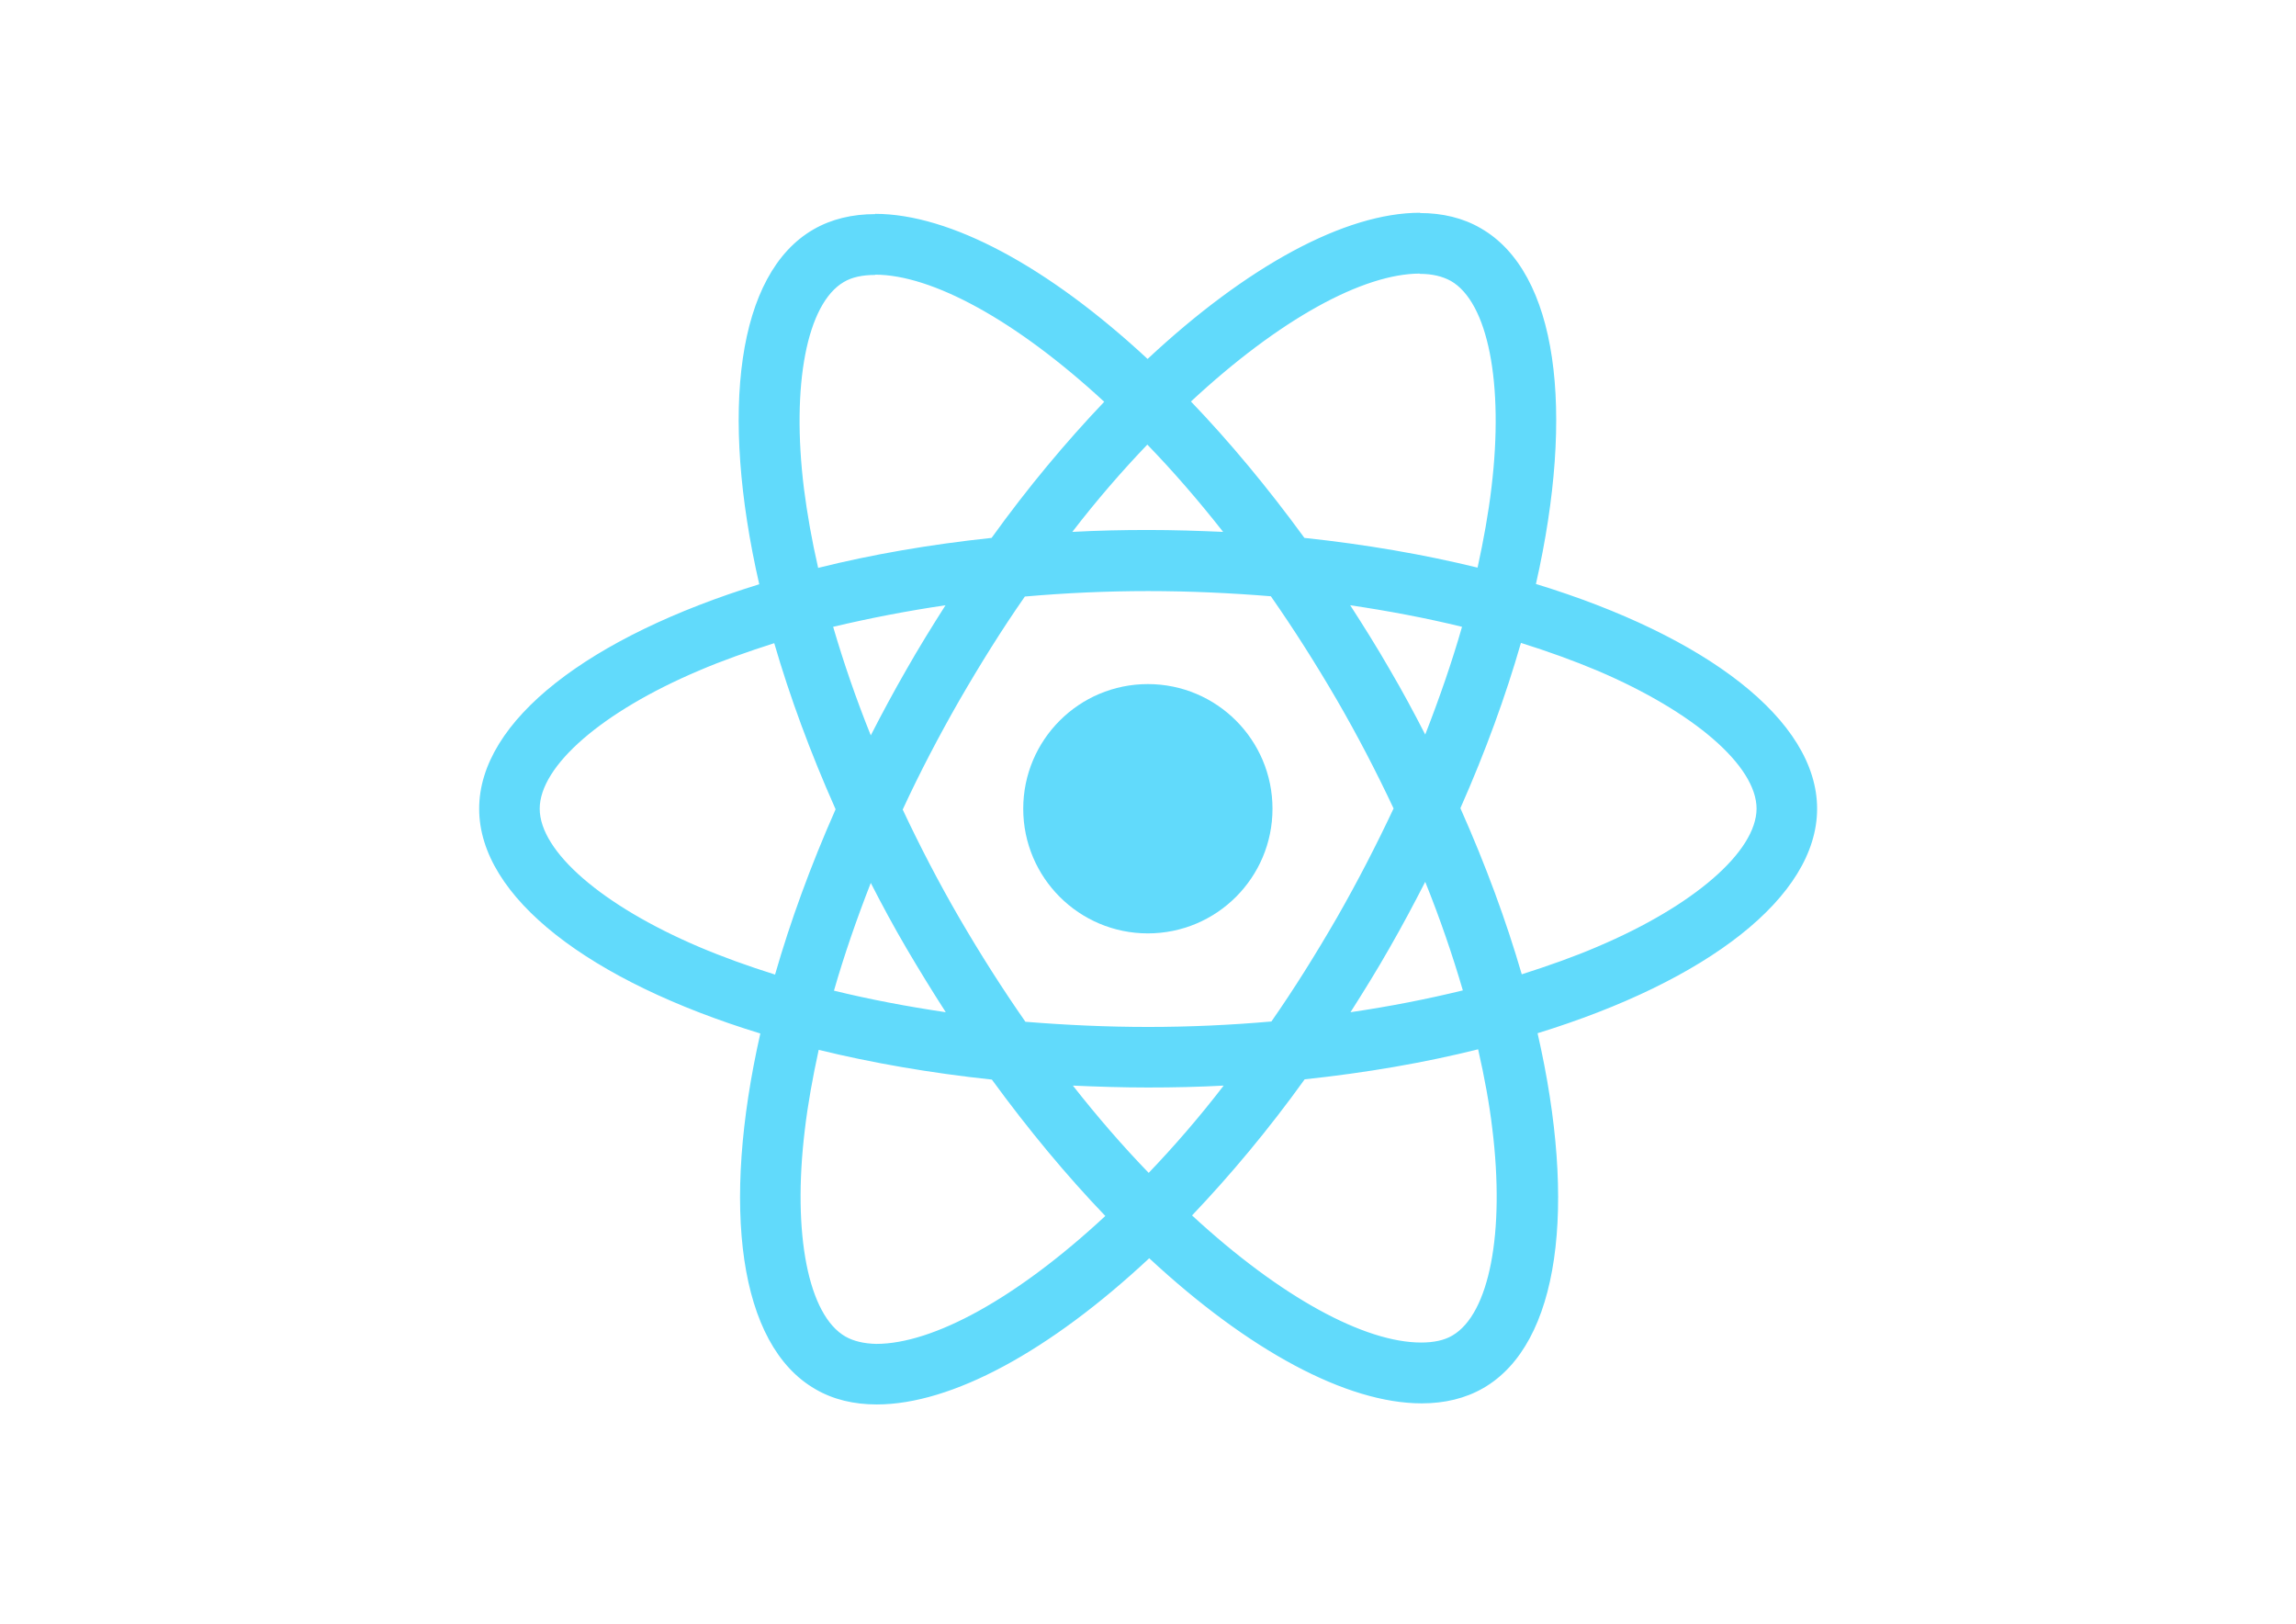
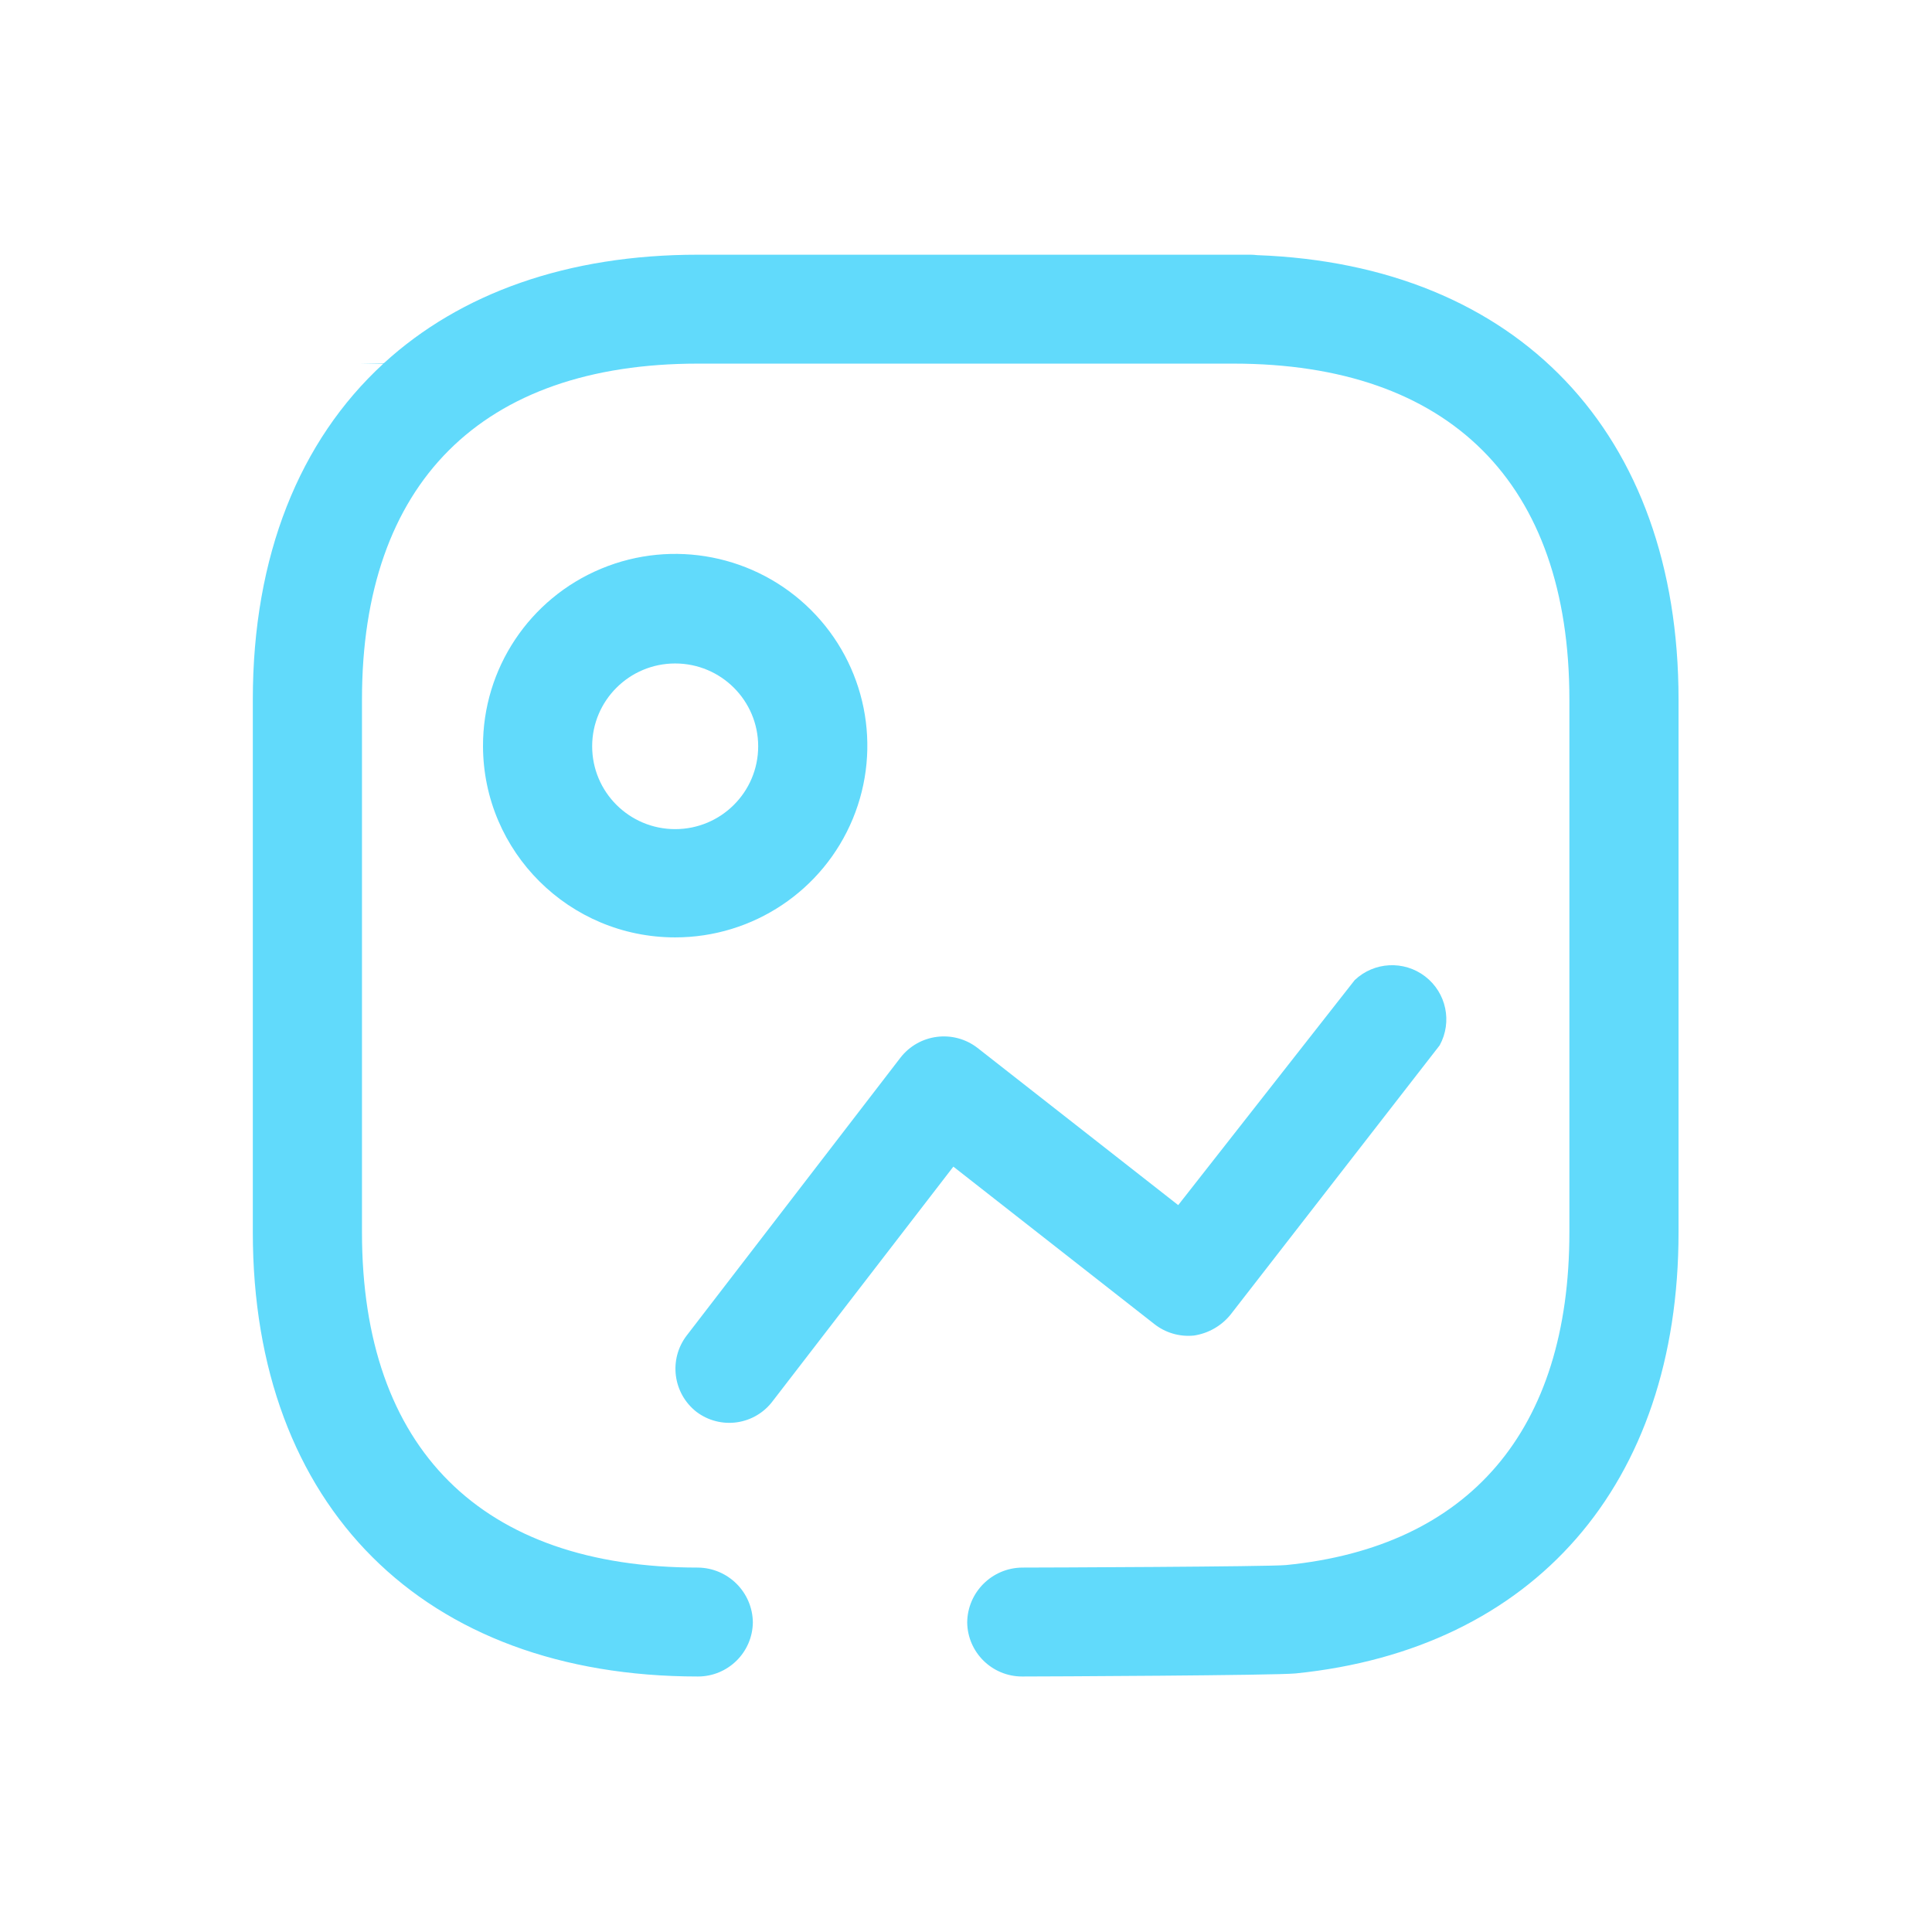
- <svg xmlns="http://www.w3.org/2000/svg" viewBox="0 0 841.9 595.3">
-   <g fill="#61DAFB">
-     <path d="M666.3 296.5c0-32.5-40.7-63.3-103.1-82.4 14.4-63.6 8-114.2-20.2-130.4-6.5-3.8-14.1-5.6-22.4-5.6v22.3c4.6 0 8.3.9 11.4 2.6 13.6 7.8 19.5 37.5 14.9 75.7-1.1 9.4-2.9 19.3-5.1 29.4-19.6-4.8-41-8.5-63.5-10.9-13.5-18.5-27.5-35.3-41.6-50 32.6-30.3 63.2-46.9 84-46.9V78c-27.5 0-63.5 19.6-99.9 53.6-36.4-33.8-72.4-53.2-99.9-53.2v22.3c20.7 0 51.4 16.5 84 46.6-14 14.7-28 31.4-41.3 49.9-22.6 2.4-44 6.1-63.6 11-2.3-10-4-19.7-5.2-29-4.7-38.2 1.1-67.9 14.6-75.8 3-1.8 6.9-2.6 11.5-2.6V78.5c-8.4 0-16 1.8-22.6 5.6-28.1 16.2-34.4 66.7-19.9 130.1-62.2 19.2-102.7 49.9-102.7 82.3 0 32.5 40.7 63.3 103.1 82.4-14.4 63.6-8 114.2 20.2 130.4 6.5 3.8 14.1 5.6 22.5 5.6 27.5 0 63.5-19.6 99.9-53.6 36.4 33.8 72.4 53.2 99.9 53.2 8.4 0 16-1.8 22.6-5.6 28.1-16.2 34.4-66.7 19.9-130.1 62-19.1 102.5-49.9 102.5-82.3zm-130.2-66.7c-3.7 12.9-8.3 26.2-13.5 39.5-4.1-8-8.4-16-13.1-24-4.6-8-9.5-15.8-14.4-23.4 14.2 2.1 27.9 4.7 41 7.9zm-45.8 106.5c-7.8 13.5-15.8 26.3-24.1 38.2-14.9 1.3-30 2-45.2 2-15.1 0-30.2-.7-45-1.9-8.3-11.9-16.4-24.6-24.2-38-7.6-13.1-14.5-26.4-20.8-39.8 6.2-13.4 13.2-26.8 20.7-39.9 7.8-13.5 15.8-26.3 24.1-38.2 14.9-1.3 30-2 45.2-2 15.1 0 30.2.7 45 1.9 8.3 11.9 16.4 24.6 24.2 38 7.6 13.1 14.5 26.4 20.8 39.8-6.3 13.4-13.2 26.8-20.7 39.9zm32.3-13c5.4 13.4 10 26.8 13.8 39.8-13.1 3.2-26.9 5.9-41.2 8 4.9-7.7 9.8-15.6 14.4-23.7 4.6-8 8.9-16.1 13-24.1zM421.2 430c-9.3-9.6-18.6-20.3-27.8-32 9 .4 18.2.7 27.5.7 9.4 0 18.7-.2 27.8-.7-9 11.7-18.3 22.4-27.5 32zm-74.4-58.9c-14.2-2.1-27.9-4.7-41-7.9 3.7-12.9 8.3-26.2 13.5-39.5 4.1 8 8.4 16 13.1 24 4.7 8 9.5 15.8 14.4 23.4zM420.7 163c9.3 9.6 18.6 20.3 27.8 32-9-.4-18.2-.7-27.5-.7-9.4 0-18.7.2-27.8.7 9-11.7 18.3-22.4 27.5-32zm-74 58.9c-4.9 7.7-9.8 15.6-14.4 23.7-4.6 8-8.9 16-13 24-5.4-13.4-10-26.8-13.8-39.8 13.1-3.1 26.9-5.8 41.2-7.9zm-90.5 125.2c-35.4-15.1-58.3-34.9-58.3-50.6 0-15.7 22.9-35.6 58.3-50.6 8.6-3.7 18-7 27.7-10.1 5.7 19.6 13.2 40 22.5 60.9-9.2 20.8-16.6 41.1-22.2 60.6-9.9-3.1-19.3-6.5-28-10.2zM310 490c-13.6-7.8-19.5-37.5-14.9-75.7 1.1-9.4 2.9-19.3 5.1-29.4 19.6 4.8 41 8.5 63.5 10.9 13.5 18.5 27.5 35.3 41.6 50-32.6 30.3-63.2 46.9-84 46.9-4.5-.1-8.3-1-11.3-2.7zm237.2-76.2c4.7 38.2-1.1 67.9-14.6 75.8-3 1.8-6.9 2.6-11.5 2.6-20.7 0-51.4-16.5-84-46.6 14-14.7 28-31.4 41.3-49.9 22.6-2.4 44-6.1 63.6-11 2.3 10.1 4.1 19.8 5.2 29.1zm38.5-66.7c-8.6 3.7-18 7-27.7 10.1-5.7-19.6-13.2-40-22.5-60.9 9.2-20.8 16.6-41.1 22.2-60.6 9.9 3.1 19.3 6.5 28.1 10.2 35.4 15.1 58.3 34.9 58.3 50.6-.1 15.7-23 35.6-58.4 50.6zM320.8 78.4z" />
-     <circle cx="420.9" cy="296.5" r="45.7" />
-     <path d="M520.5 78.1z" />
-   </g>
+ <svg xmlns="http://www.w3.org/2000/svg" t="1604773973597" class="icon" viewBox="0 0 1024 1024" version="1.1" p-id="6002" width="100" height="100">
+   <defs>
+     <style type="text/css">@font-face { font-weight: 400; font-style: normal; font-family: Inter-Loom; src: url("https://cdn.loom.com/assets/fonts/inter/Inter-UI-Regular.woff2") format("woff2"); }
+ @font-face { font-weight: 400; font-style: italic; font-family: Inter-Loom; src: url("https://cdn.loom.com/assets/fonts/inter/Inter-UI-Italic.woff2") format("woff2"); }
+ @font-face { font-weight: 500; font-style: normal; font-family: Inter-Loom; src: url("https://cdn.loom.com/assets/fonts/inter/Inter-UI-Medium.woff2") format("woff2"); }
+ @font-face { font-weight: 500; font-style: italic; font-family: Inter-Loom; src: url("https://cdn.loom.com/assets/fonts/inter/Inter-UI-MediumItalic.woff2") format("woff2"); }
+ @font-face { font-weight: 700; font-style: normal; font-family: Inter-Loom; src: url("https://cdn.loom.com/assets/fonts/inter/Inter-UI-Bold.woff2") format("woff2"); }
+ @font-face { font-weight: 700; font-style: italic; font-family: Inter-Loom; src: url("https://cdn.loom.com/assets/fonts/inter/Inter-UI-BoldItalic.woff2") format("woff2"); }
+ @font-face { font-weight: 900; font-style: normal; font-family: Inter-Loom; src: url("https://cdn.loom.com/assets/fonts/inter/Inter-UI-Black.woff2") format("woff2"); }
+ @font-face { font-weight: 900; font-style: italic; font-family: Inter-Loom; src: url("https://cdn.loom.com/assets/fonts/inter/Inter-UI-BlackItalic.woff2") format("woff2"); }
+ </style>
+   </defs>
+   <path d="M662.908 135c1.129 0.013 2.242 0.09 3.337 0.229 138.161 5.047 223.418 94.21 223.418 235.523v282.419c0 133.862-76.869 221-202.907 233.777-10.66 1.08-133.673 1.63-145.02 1.63-15.938 0-28.912-12.79-29.101-28.692 0.187-15.959 13.107-28.85 29.1-29.037 9.658 0 130.952-0.446 139.875-1.332 97.027-9.632 150.197-71.246 150.197-176.346V370.752c0-114.765-63.399-178.024-178.071-178.024h-283.81c-114.671 0-178.07 63.26-178.07 178.024v282.419c0 114.765 63.399 177.678 178.07 177.678 15.995 0.187 28.915 13.078 29.102 29.037-0.19 15.902-13.163 28.691-29.101 28.691C224.42 888.577 134 798.356 134 653.171V370.752c0-76.157 24.762-137.167 69.221-178.029l-12.12 0.005c-1.352 0.016 3.495-0.062 12.371-0.233C243.96 155.416 300.71 135 369.927 135z" fill="#61dafb" p-id="6003" />
+   <path d="M632.79 707.87a30.849 30.849 0 0 0 19.4-11.061l110.862-142.765c6.802-12.4 3.538-27.897-7.692-36.517-11.23-8.619-27.078-7.792-37.346 1.95l-93.539 119.258-106.358-83.308a29.148 29.148 0 0 0-40.88 5.185L363.951 707.87c-9.641 12.632-7.326 30.648 5.197 40.445a28.802 28.802 0 0 0 21.499 5.524 28.765 28.765 0 0 0 19.034-11.4L505.3 618.34l106.358 83.308a29.146 29.146 0 0 0 21.133 6.222zM357.855 496.839c41.228 0 78.389-24.8 94.133-62.818 15.745-38.019 6.967-81.758-22.235-110.796-29.202-29.039-73.068-37.648-111.116-21.809-38.05 15.84-62.776 53.003-62.636 94.14 0.191 55.993 45.737 101.283 101.854 101.283z m0-145.185c24.3 0 43.998 19.655 43.998 43.901 0 24.246-19.698 43.901-43.998 43.901-24.3 0-43.998-19.655-43.998-43.9 0-24.247 19.699-43.902 43.998-43.902z" fill="#61dafb" p-id="6004" />
</svg>
